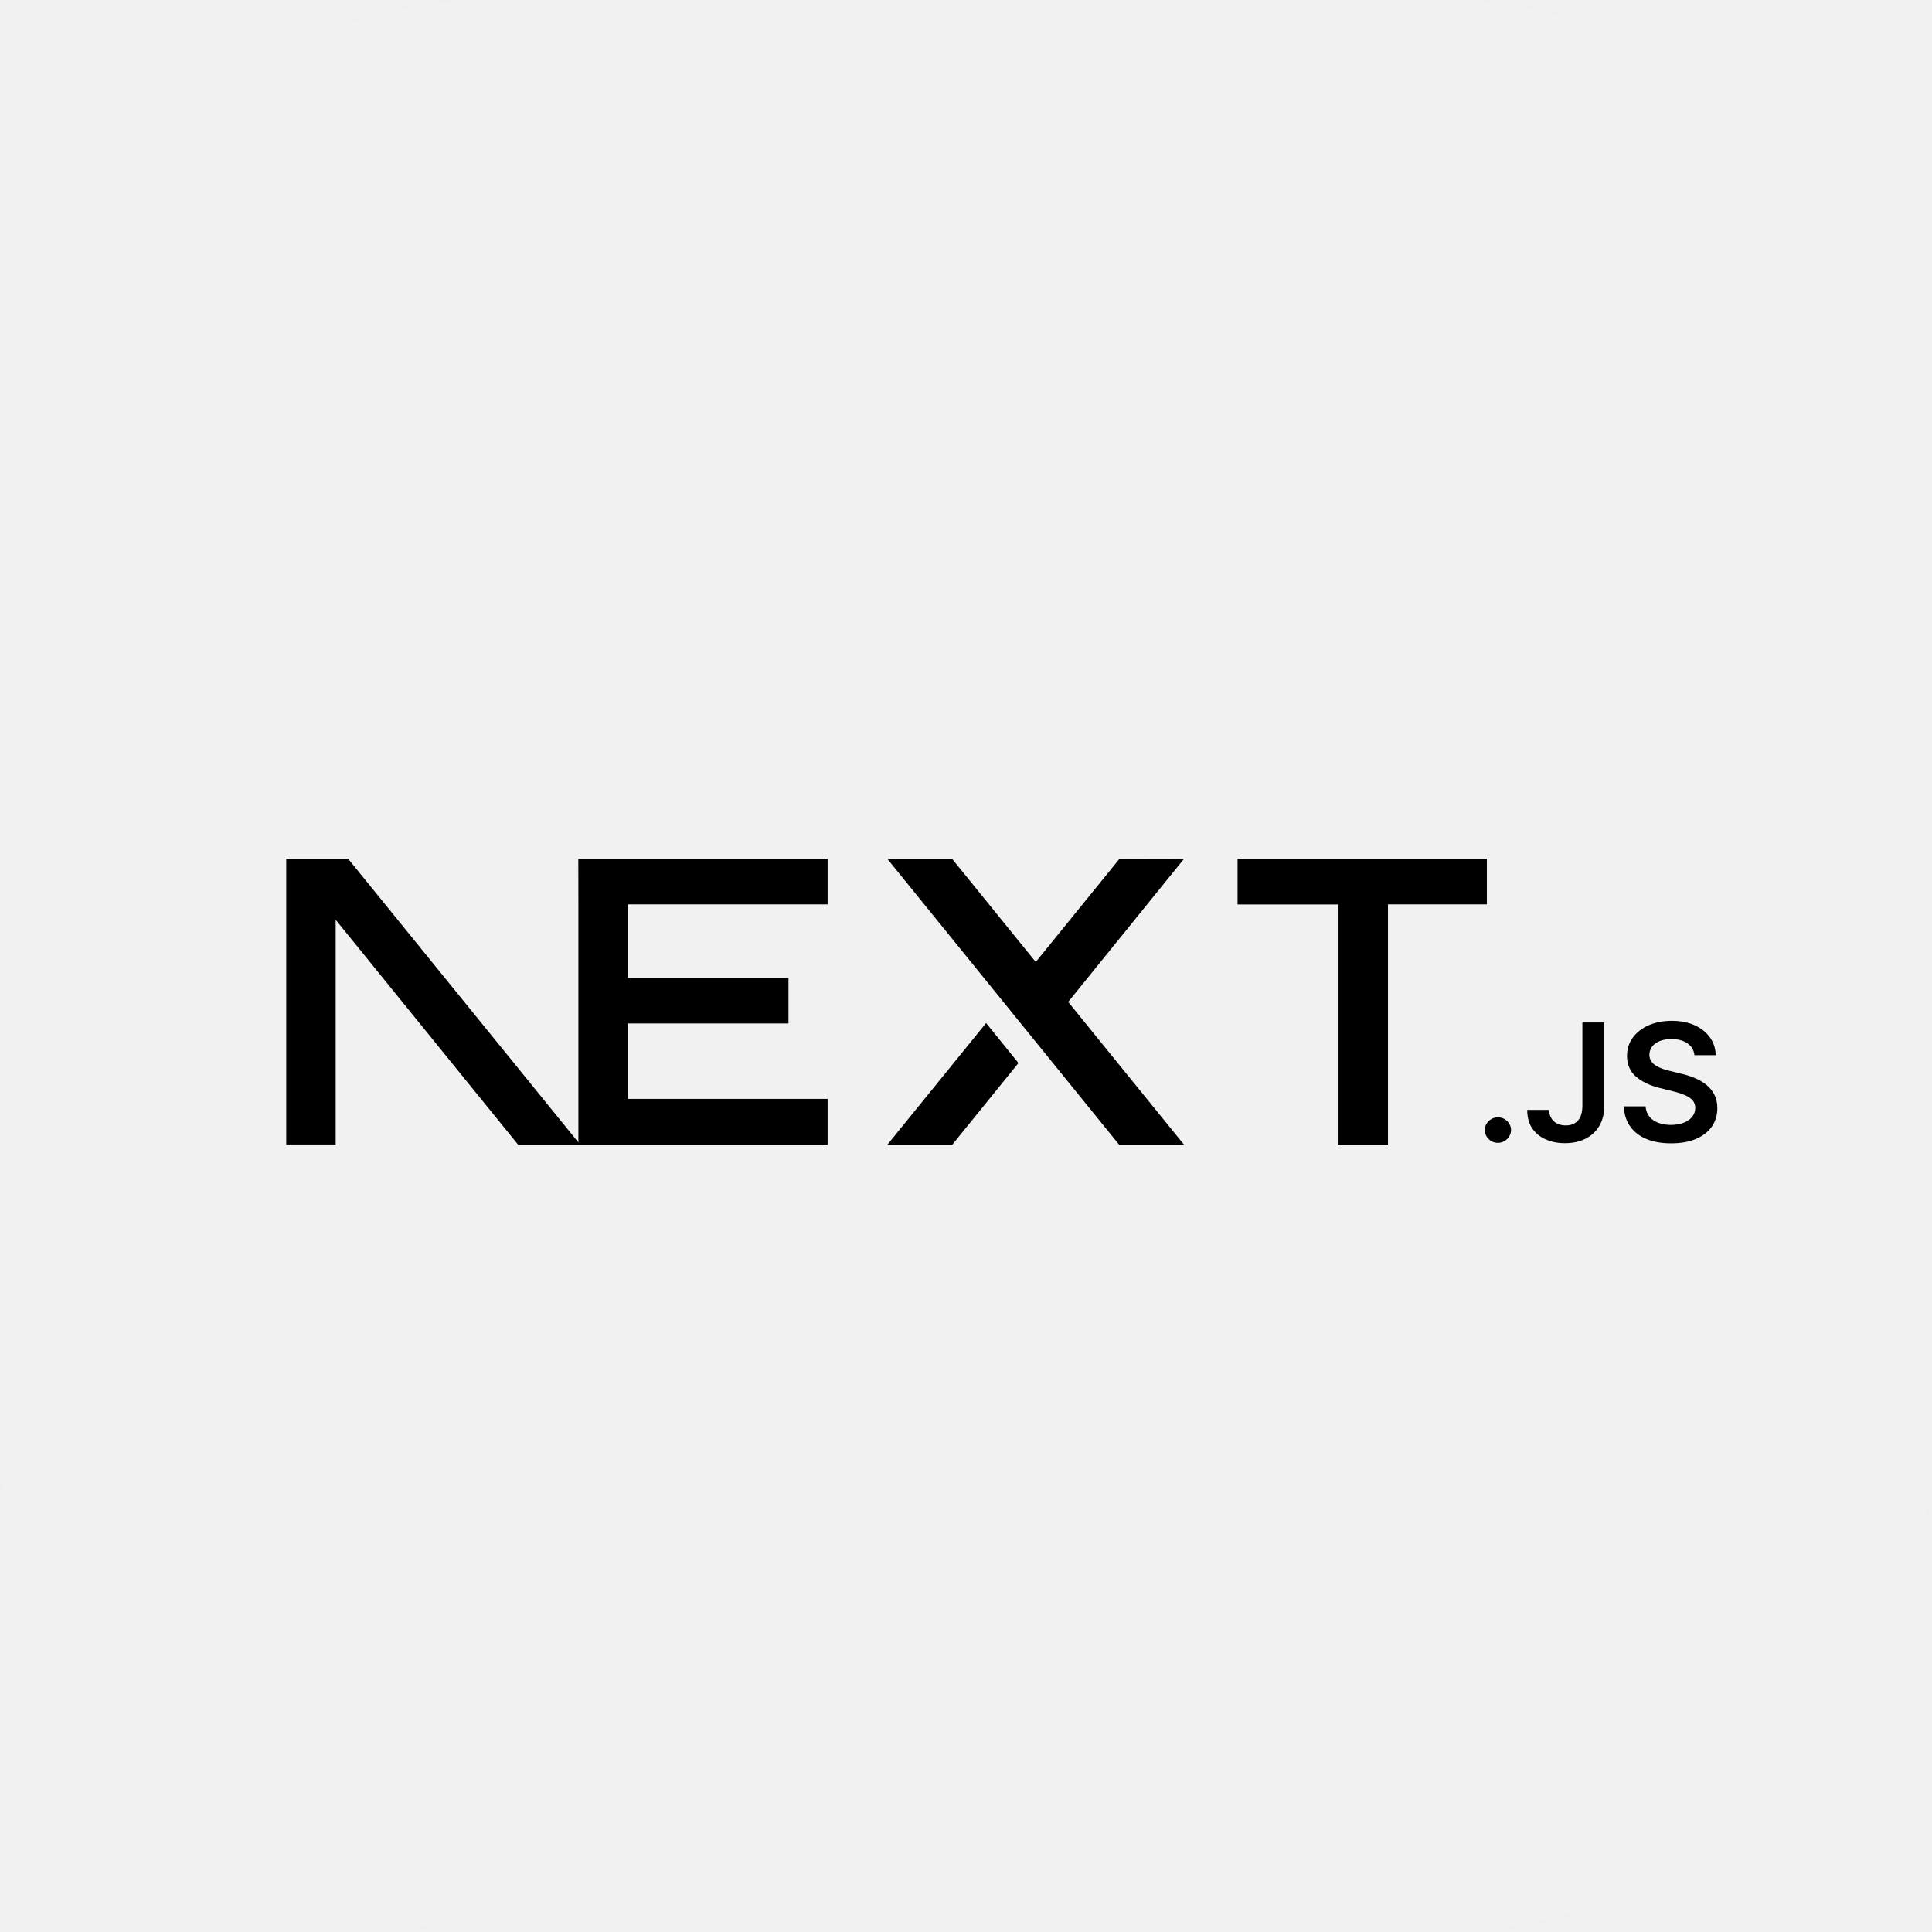
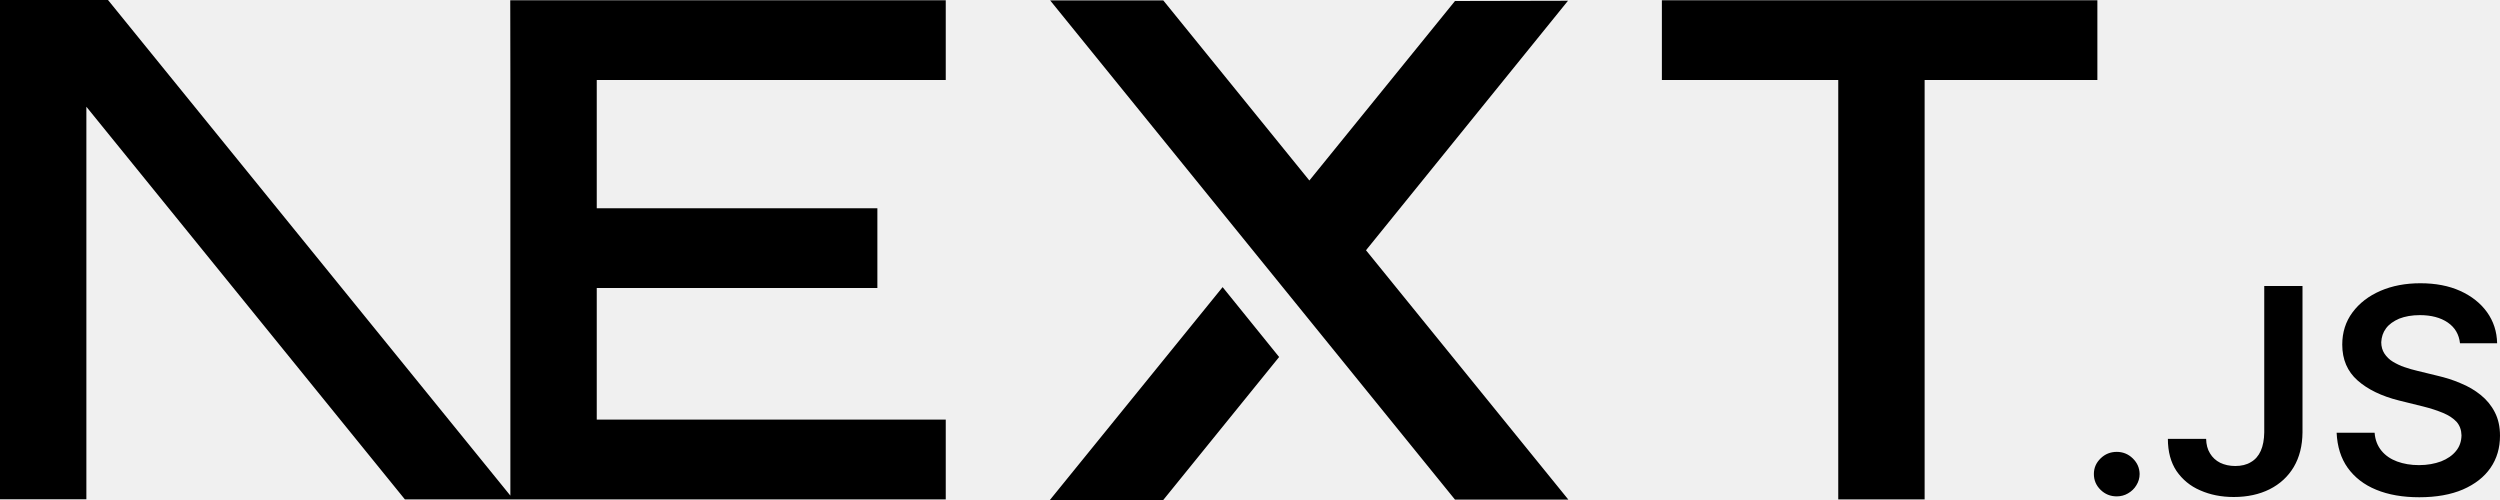
- <svg xmlns="http://www.w3.org/2000/svg" width="27" height="27" viewBox="0 0 27 27" fill="none">
-   <rect width="27" height="27" rx="7" fill="white" fill-opacity="0.1" />
-   <path d="M20.779 12.002V12.639H19.397V15.995H18.706V12.64H17.295V12.002H20.779ZM20.934 15.615C20.983 15.615 21.026 15.632 21.062 15.667C21.098 15.702 21.116 15.743 21.117 15.792C21.117 15.824 21.108 15.855 21.091 15.882C21.075 15.909 21.052 15.931 21.024 15.947C20.997 15.963 20.966 15.971 20.934 15.971C20.884 15.971 20.841 15.954 20.805 15.919C20.769 15.884 20.751 15.842 20.751 15.792C20.751 15.743 20.769 15.702 20.805 15.667C20.841 15.632 20.884 15.615 20.934 15.615ZM7.239 15.995L4.691 12.854V15.994H4V12H4.864L8.083 15.965L8.083 12.64L8.082 12.002H11.566V12.639H8.774V13.666H11.019V14.303H8.774V15.357H11.566V15.995H7.239ZM13.781 14.297L14.233 14.856L13.306 16H12.399L13.781 14.297ZM13.306 12.003L14.475 13.444L15.64 12.008L16.544 12.006L14.928 14.002L16.547 15.997H15.64L12.401 12.003H13.306ZM22.114 14.289H22.42V15.459C22.419 15.566 22.396 15.658 22.35 15.736C22.304 15.813 22.24 15.872 22.157 15.914C22.075 15.955 21.979 15.976 21.87 15.976C21.77 15.976 21.681 15.958 21.602 15.923C21.522 15.889 21.459 15.836 21.412 15.768C21.366 15.699 21.343 15.614 21.343 15.511H21.649C21.65 15.556 21.66 15.595 21.68 15.627C21.699 15.659 21.727 15.685 21.761 15.702C21.796 15.719 21.837 15.728 21.882 15.728C21.931 15.728 21.973 15.718 22.007 15.697C22.042 15.677 22.068 15.647 22.086 15.607C22.104 15.567 22.113 15.517 22.114 15.459V14.289ZM23.68 14.746C23.672 14.675 23.64 14.62 23.582 14.581C23.525 14.541 23.45 14.521 23.359 14.521C23.295 14.521 23.24 14.531 23.194 14.549C23.148 14.569 23.112 14.594 23.088 14.627C23.064 14.659 23.052 14.696 23.05 14.738C23.05 14.773 23.059 14.803 23.075 14.828C23.092 14.854 23.115 14.877 23.142 14.893C23.172 14.911 23.203 14.926 23.236 14.937C23.271 14.949 23.305 14.959 23.34 14.967L23.5 15.006C23.564 15.021 23.626 15.04 23.685 15.066C23.745 15.09 23.799 15.122 23.846 15.16C23.893 15.198 23.931 15.244 23.958 15.297C23.986 15.351 24 15.414 24 15.486C24 15.583 23.975 15.669 23.924 15.743C23.873 15.817 23.799 15.874 23.703 15.916C23.607 15.957 23.491 15.978 23.354 15.978C23.222 15.978 23.107 15.958 23.01 15.918C22.912 15.878 22.837 15.819 22.782 15.742C22.727 15.666 22.698 15.572 22.693 15.461H22.997C23.001 15.519 23.02 15.567 23.052 15.606C23.084 15.645 23.126 15.673 23.177 15.692C23.229 15.711 23.287 15.721 23.352 15.721C23.419 15.721 23.477 15.71 23.529 15.691C23.579 15.671 23.619 15.644 23.648 15.608C23.677 15.573 23.691 15.531 23.692 15.483C23.691 15.44 23.678 15.404 23.653 15.375C23.627 15.347 23.591 15.323 23.546 15.304C23.5 15.285 23.447 15.267 23.386 15.252L23.192 15.204C23.052 15.169 22.941 15.115 22.86 15.043C22.779 14.971 22.738 14.876 22.738 14.757C22.738 14.659 22.765 14.573 22.82 14.499C22.875 14.425 22.949 14.368 23.043 14.327C23.138 14.286 23.244 14.266 23.363 14.266C23.484 14.266 23.59 14.286 23.681 14.327C23.772 14.368 23.844 14.425 23.896 14.497C23.948 14.569 23.975 14.652 23.977 14.746H23.68Z" fill="black" />
+ <svg xmlns="http://www.w3.org/2000/svg" width="20" height="4" viewBox="0 0 20 4" fill="none">
+   <path d="M16.779 0.002V0.64H15.397V3.995H14.706V0.64H13.295V0.002H16.779ZM16.934 3.615C16.983 3.615 17.026 3.632 17.062 3.667C17.098 3.702 17.116 3.743 17.117 3.792C17.117 3.824 17.108 3.855 17.091 3.882C17.075 3.909 17.052 3.931 17.024 3.947C16.997 3.963 16.966 3.971 16.934 3.971C16.884 3.971 16.841 3.954 16.805 3.919C16.769 3.884 16.751 3.842 16.751 3.792C16.751 3.743 16.769 3.702 16.805 3.667C16.841 3.632 16.884 3.615 16.934 3.615ZM3.239 3.995L0.691 0.854V3.994H0V0H0.864L4.083 3.965L4.083 0.64L4.082 0.002H7.566V0.64H4.774V1.666H7.019V2.304H4.774V3.357H7.566V3.995H3.239ZM9.781 2.297L10.233 2.856L9.306 4H8.399L9.781 2.297ZM9.306 0.003L10.475 1.444L11.64 0.008L12.544 0.006L10.928 2.002L12.547 3.997H11.64L8.401 0.003H9.306ZM18.114 2.288H18.42V3.459C18.419 3.566 18.396 3.658 18.35 3.736C18.304 3.813 18.24 3.872 18.157 3.914C18.075 3.955 17.979 3.976 17.87 3.976C17.77 3.976 17.681 3.958 17.602 3.923C17.522 3.889 17.459 3.836 17.412 3.768C17.366 3.699 17.343 3.613 17.343 3.511H17.649C17.65 3.556 17.66 3.595 17.68 3.627C17.699 3.659 17.727 3.685 17.761 3.702C17.796 3.719 17.837 3.728 17.882 3.728C17.931 3.728 17.973 3.718 18.007 3.697C18.042 3.677 18.068 3.647 18.086 3.607C18.104 3.567 18.113 3.517 18.114 3.459V2.288ZM19.68 2.746C19.672 2.675 19.64 2.62 19.582 2.58C19.525 2.541 19.45 2.521 19.359 2.521C19.295 2.521 19.24 2.531 19.194 2.549C19.148 2.569 19.112 2.594 19.088 2.627C19.064 2.659 19.052 2.696 19.05 2.738C19.05 2.773 19.059 2.803 19.075 2.828C19.092 2.854 19.115 2.877 19.142 2.893C19.172 2.911 19.203 2.926 19.236 2.937C19.271 2.949 19.305 2.959 19.34 2.967L19.5 3.006C19.564 3.021 19.626 3.04 19.685 3.066C19.745 3.09 19.799 3.122 19.846 3.16C19.893 3.198 19.931 3.244 19.958 3.297C19.986 3.351 20 3.413 20 3.486C20 3.583 19.975 3.669 19.924 3.743C19.873 3.817 19.799 3.874 19.703 3.916C19.607 3.957 19.491 3.978 19.354 3.978C19.222 3.978 19.107 3.958 19.01 3.918C18.912 3.878 18.837 3.819 18.782 3.743C18.727 3.666 18.698 3.572 18.693 3.462H18.997C19.001 3.519 19.02 3.567 19.052 3.606C19.084 3.645 19.126 3.673 19.177 3.692C19.229 3.711 19.287 3.721 19.352 3.721C19.419 3.721 19.477 3.71 19.529 3.691C19.579 3.671 19.619 3.644 19.648 3.608C19.677 3.573 19.691 3.531 19.692 3.483C19.691 3.44 19.678 3.404 19.653 3.375C19.627 3.347 19.591 3.323 19.546 3.304C19.5 3.285 19.447 3.267 19.386 3.252L19.192 3.204C19.052 3.169 18.941 3.115 18.86 3.043C18.779 2.971 18.738 2.876 18.738 2.757C18.738 2.659 18.765 2.573 18.82 2.499C18.875 2.425 18.949 2.368 19.043 2.327C19.138 2.286 19.244 2.266 19.363 2.266C19.484 2.266 19.59 2.286 19.681 2.327C19.772 2.368 19.844 2.425 19.896 2.497C19.948 2.57 19.975 2.652 19.977 2.746H19.68Z" fill="black" />
</svg>
